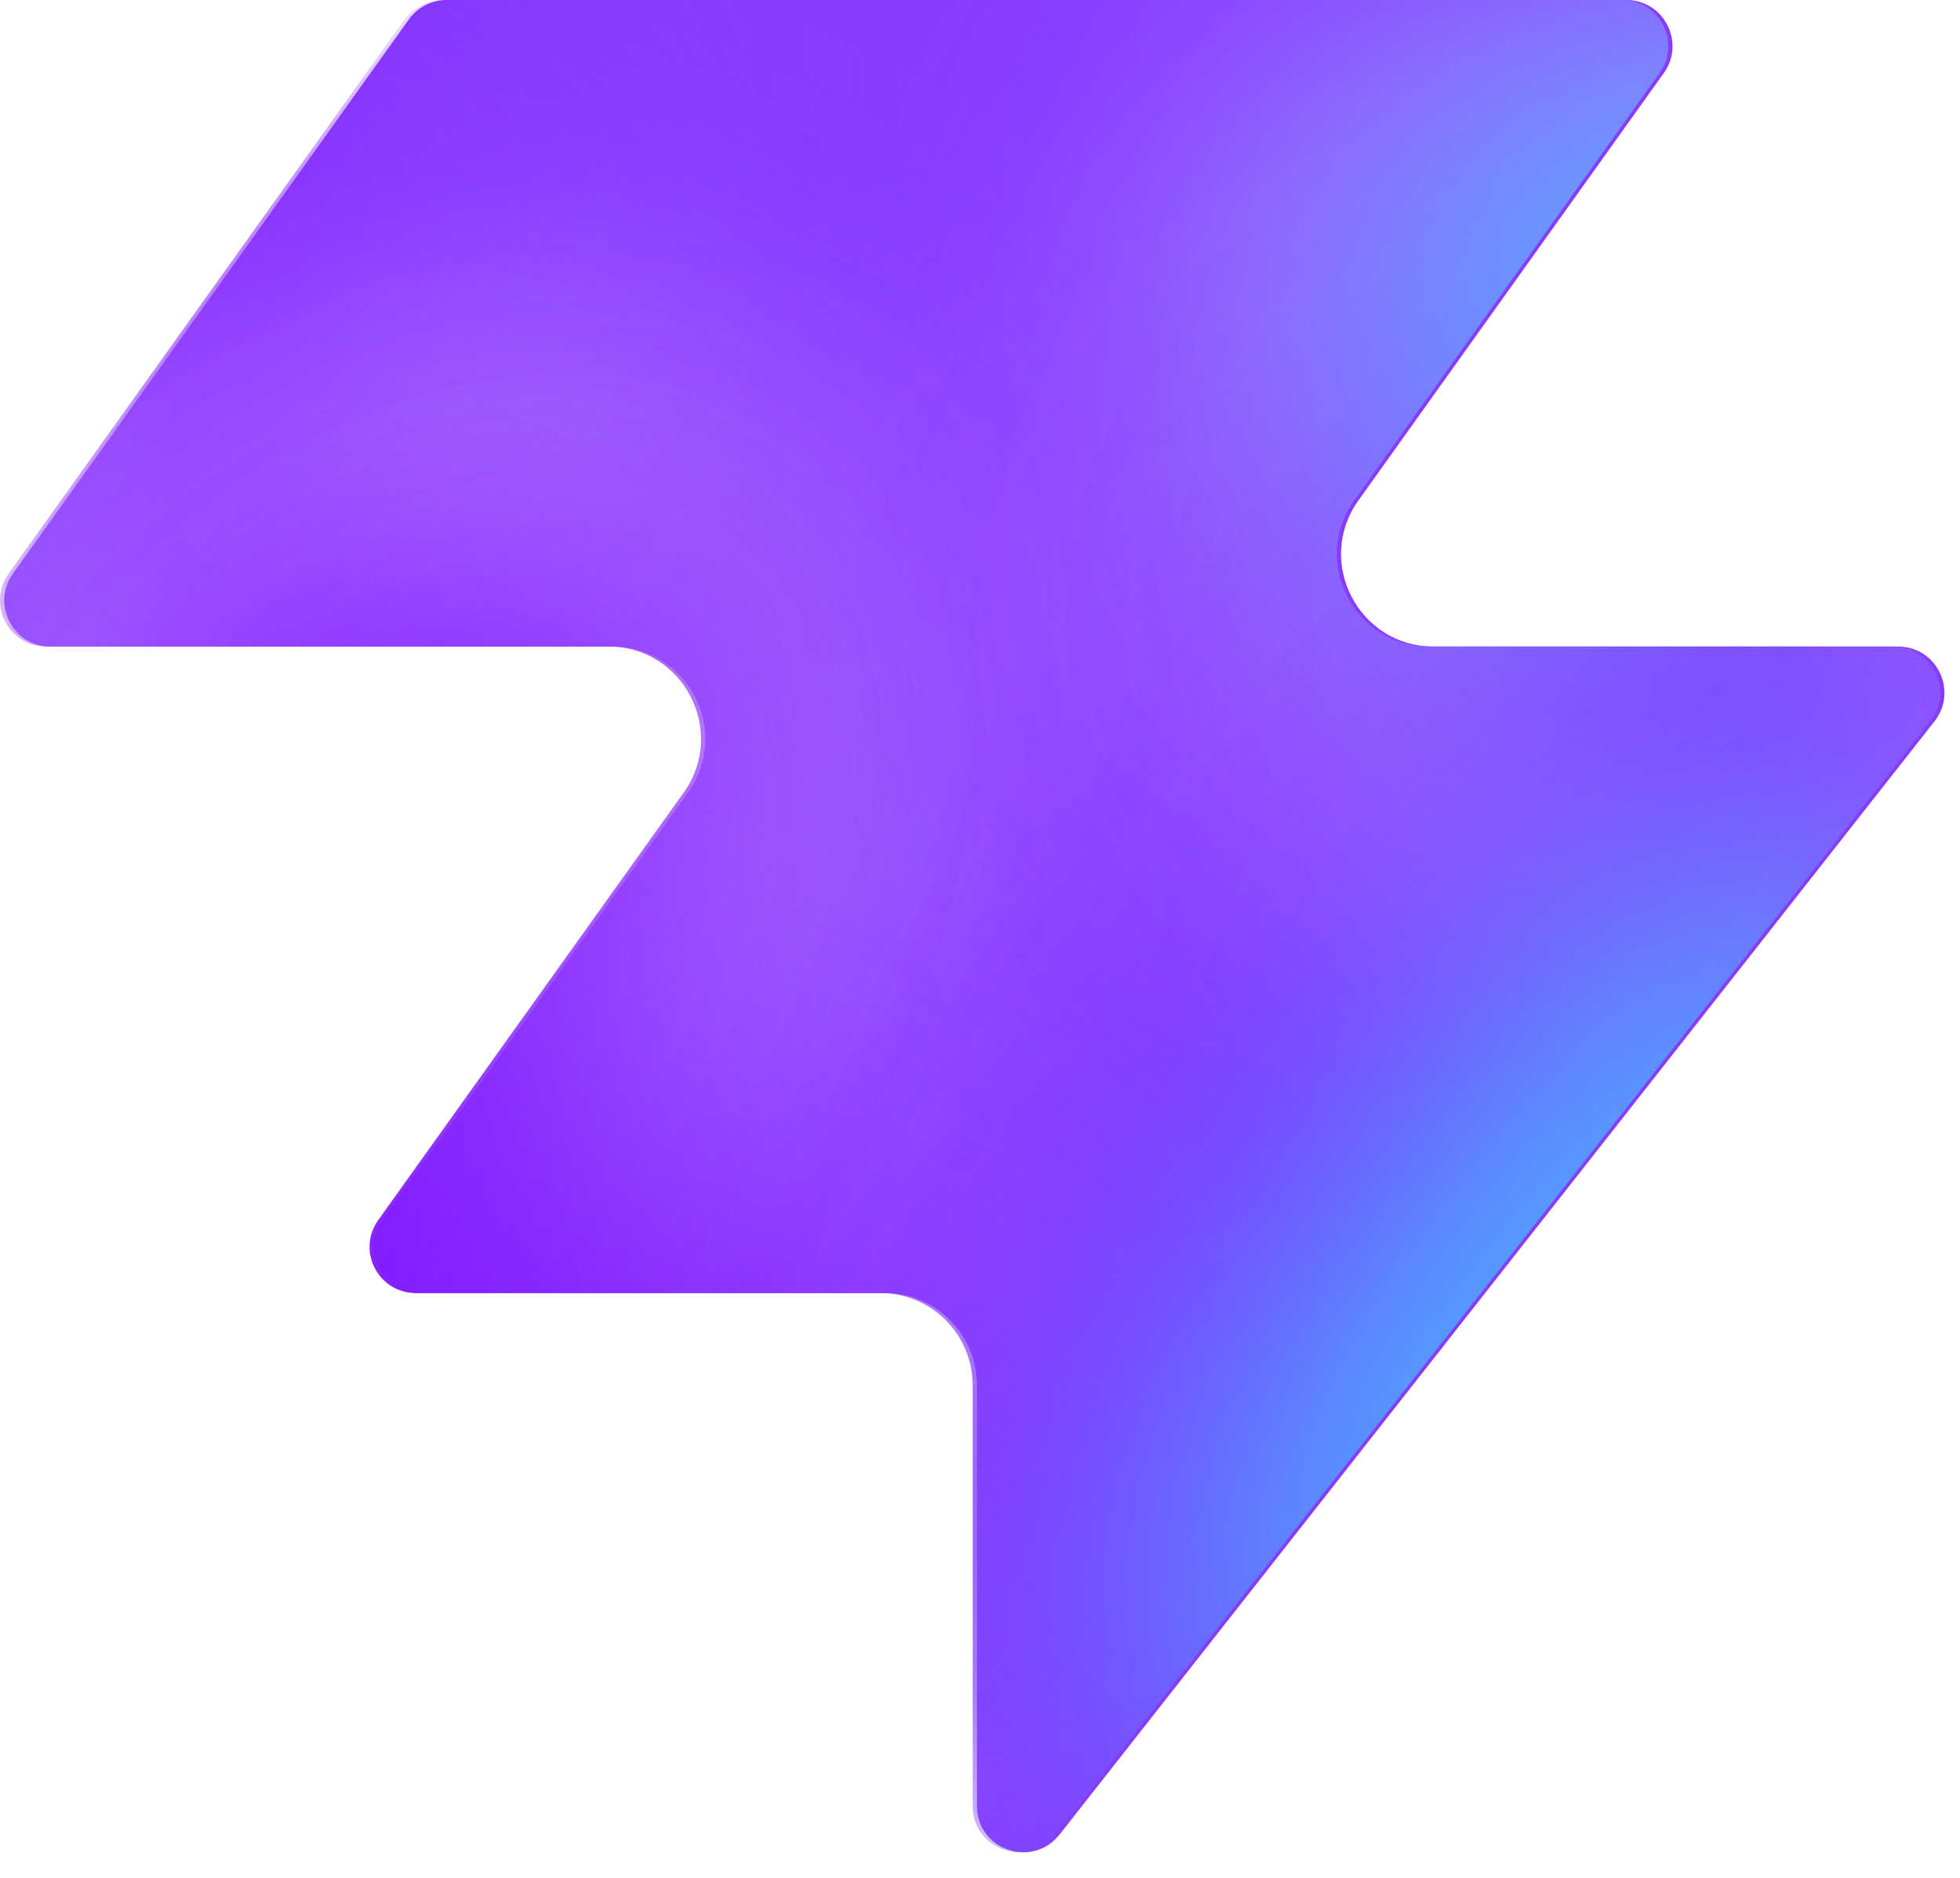
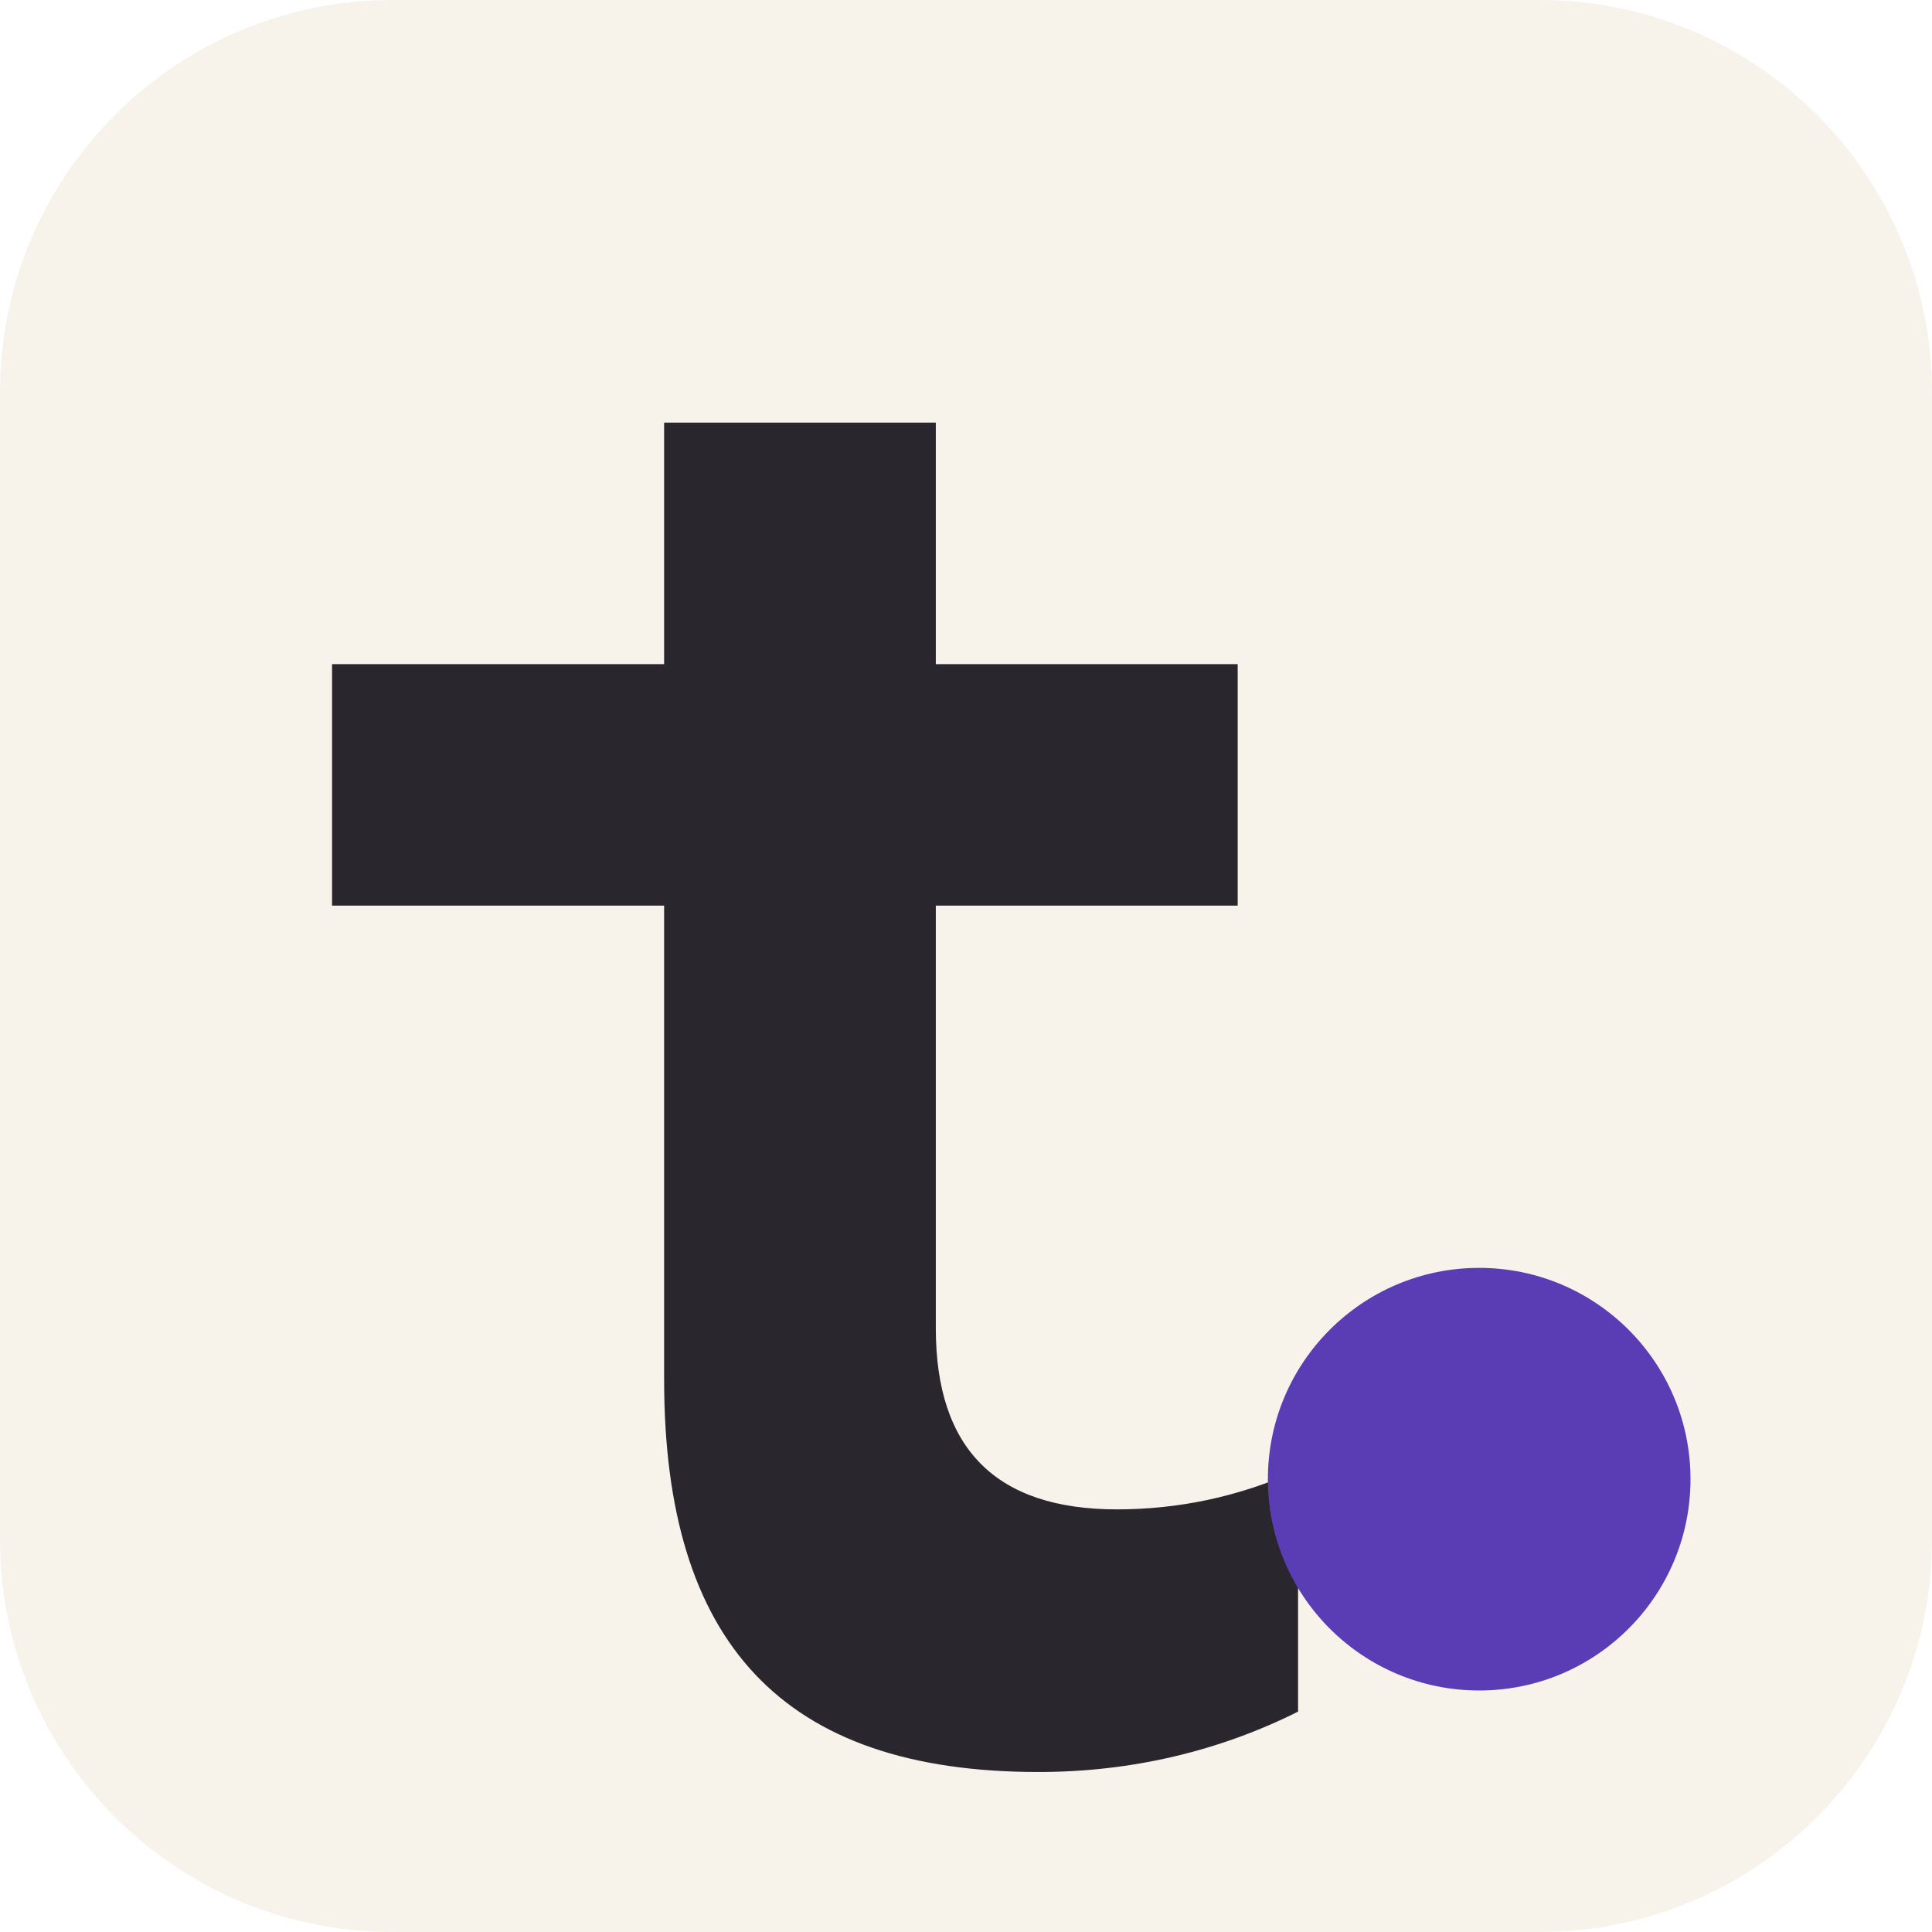
- <svg xmlns="http://www.w3.org/2000/svg" width="48" height="46" fill="none" viewBox="0 0 48 46">
-   <path fill="#863bff" d="M25.946 44.938c-.664.845-2.021.375-2.021-.698V33.937a2.26 2.26 0 0 0-2.262-2.262H10.287c-.92 0-1.456-1.04-.92-1.788l7.48-10.471c1.07-1.497 0-3.578-1.842-3.578H1.237c-.92 0-1.456-1.04-.92-1.788L10.013.474c.214-.297.556-.474.92-.474h28.894c.92 0 1.456 1.04.92 1.788l-7.48 10.471c-1.07 1.498 0 3.579 1.842 3.579h11.377c.943 0 1.473 1.088.89 1.83L25.947 44.94z" style="fill:#863bff;fill:color(display-p3 .525 .23 1);fill-opacity:1" />
-   <mask id="a" width="48" height="46" x="0" y="0" maskUnits="userSpaceOnUse" style="mask-type:alpha">
-     <path fill="#000" d="M25.842 44.938c-.664.844-2.021.375-2.021-.698V33.937a2.26 2.26 0 0 0-2.262-2.262H10.183c-.92 0-1.456-1.04-.92-1.788l7.48-10.471c1.07-1.498 0-3.579-1.842-3.579H1.133c-.92 0-1.456-1.04-.92-1.787L9.91.473c.214-.297.556-.474.92-.474h28.894c.92 0 1.456 1.04.92 1.788l-7.48 10.471c-1.07 1.498 0 3.578 1.842 3.578h11.377c.943 0 1.473 1.088.89 1.832L25.843 44.94z" style="fill:#000;fill-opacity:1" />
-   </mask>
-   <g mask="url(#a)">
-     <g filter="url(#b)">
-       <ellipse cx="5.508" cy="14.704" fill="#ede6ff" rx="5.508" ry="14.704" style="fill:#ede6ff;fill:color(display-p3 .927 .903 1);fill-opacity:1" transform="matrix(.00324 1 1 -.00324 -4.47 31.516)" />
-     </g>
-     <g filter="url(#c)">
-       <ellipse cx="10.399" cy="29.851" fill="#ede6ff" rx="10.399" ry="29.851" style="fill:#ede6ff;fill:color(display-p3 .927 .903 1);fill-opacity:1" transform="matrix(.00324 1 1 -.00324 -39.328 7.883)" />
-     </g>
-     <g filter="url(#d)">
-       <ellipse cx="5.508" cy="30.487" fill="#7e14ff" rx="5.508" ry="30.487" style="fill:#7e14ff;fill:color(display-p3 .492 .077 1);fill-opacity:1" transform="rotate(89.814 -25.913 -14.639)scale(1 -1)" />
-     </g>
-     <g filter="url(#e)">
-       <ellipse cx="5.508" cy="30.599" fill="#7e14ff" rx="5.508" ry="30.599" style="fill:#7e14ff;fill:color(display-p3 .492 .077 1);fill-opacity:1" transform="rotate(89.814 -32.644 -3.334)scale(1 -1)" />
-     </g>
-     <g filter="url(#f)">
-       <ellipse cx="5.508" cy="30.599" fill="#7e14ff" rx="5.508" ry="30.599" style="fill:#7e14ff;fill:color(display-p3 .492 .077 1);fill-opacity:1" transform="matrix(.00324 1 1 -.00324 -34.34 30.47)" />
-     </g>
-     <g filter="url(#g)">
-       <ellipse cx="14.072" cy="22.078" fill="#ede6ff" rx="14.072" ry="22.078" style="fill:#ede6ff;fill:color(display-p3 .927 .903 1);fill-opacity:1" transform="rotate(93.35 24.506 48.493)scale(-1 1)" />
-     </g>
-     <g filter="url(#h)">
-       <ellipse cx="3.47" cy="21.501" fill="#7e14ff" rx="3.47" ry="21.501" style="fill:#7e14ff;fill:color(display-p3 .492 .077 1);fill-opacity:1" transform="rotate(89.009 28.708 47.59)scale(-1 1)" />
-     </g>
-     <g filter="url(#i)">
-       <ellipse cx="3.47" cy="21.501" fill="#7e14ff" rx="3.47" ry="21.501" style="fill:#7e14ff;fill:color(display-p3 .492 .077 1);fill-opacity:1" transform="rotate(89.009 28.708 47.59)scale(-1 1)" />
-     </g>
-     <g filter="url(#j)">
-       <ellipse cx=".387" cy="8.972" fill="#7e14ff" rx="4.407" ry="29.108" style="fill:#7e14ff;fill:color(display-p3 .492 .077 1);fill-opacity:1" transform="rotate(39.51 .387 8.972)" />
-     </g>
-     <g filter="url(#k)">
-       <ellipse cx="47.523" cy="-6.092" fill="#7e14ff" rx="4.407" ry="29.108" style="fill:#7e14ff;fill:color(display-p3 .492 .077 1);fill-opacity:1" transform="rotate(37.892 47.523 -6.092)" />
-     </g>
-     <g filter="url(#l)">
-       <ellipse cx="41.412" cy="6.333" fill="#47bfff" rx="5.971" ry="9.665" style="fill:#47bfff;fill:color(display-p3 .28 .748 1);fill-opacity:1" transform="rotate(37.892 41.412 6.333)" />
-     </g>
-     <g filter="url(#m)">
-       <ellipse cx="-1.879" cy="38.332" fill="#7e14ff" rx="4.407" ry="29.108" style="fill:#7e14ff;fill:color(display-p3 .492 .077 1);fill-opacity:1" transform="rotate(37.892 -1.88 38.332)" />
-     </g>
-     <g filter="url(#n)">
-       <ellipse cx="-1.879" cy="38.332" fill="#7e14ff" rx="4.407" ry="29.108" style="fill:#7e14ff;fill:color(display-p3 .492 .077 1);fill-opacity:1" transform="rotate(37.892 -1.88 38.332)" />
-     </g>
-     <g filter="url(#o)">
-       <ellipse cx="35.651" cy="29.907" fill="#7e14ff" rx="4.407" ry="29.108" style="fill:#7e14ff;fill:color(display-p3 .492 .077 1);fill-opacity:1" transform="rotate(37.892 35.651 29.907)" />
-     </g>
-     <g filter="url(#p)">
-       <ellipse cx="38.418" cy="32.4" fill="#47bfff" rx="5.971" ry="15.297" style="fill:#47bfff;fill:color(display-p3 .28 .748 1);fill-opacity:1" transform="rotate(37.892 38.418 32.4)" />
-     </g>
-   </g>
-   <defs>
-     <filter id="b" width="60.045" height="41.654" x="-19.77" y="16.149" color-interpolation-filters="sRGB" filterUnits="userSpaceOnUse">
-       <feFlood flood-opacity="0" result="BackgroundImageFix" />
-       <feBlend in="SourceGraphic" in2="BackgroundImageFix" result="shape" />
-       <feGaussianBlur result="effect1_foregroundBlur_2002_17158" stdDeviation="7.659" />
-     </filter>
-     <filter id="c" width="90.34" height="51.437" x="-54.613" y="-7.533" color-interpolation-filters="sRGB" filterUnits="userSpaceOnUse">
-       <feFlood flood-opacity="0" result="BackgroundImageFix" />
-       <feBlend in="SourceGraphic" in2="BackgroundImageFix" result="shape" />
-       <feGaussianBlur result="effect1_foregroundBlur_2002_17158" stdDeviation="7.659" />
-     </filter>
-     <filter id="d" width="79.355" height="29.4" x="-49.64" y="2.03" color-interpolation-filters="sRGB" filterUnits="userSpaceOnUse">
-       <feFlood flood-opacity="0" result="BackgroundImageFix" />
-       <feBlend in="SourceGraphic" in2="BackgroundImageFix" result="shape" />
-       <feGaussianBlur result="effect1_foregroundBlur_2002_17158" stdDeviation="4.596" />
-     </filter>
-     <filter id="e" width="79.579" height="29.4" x="-45.045" y="20.029" color-interpolation-filters="sRGB" filterUnits="userSpaceOnUse">
-       <feFlood flood-opacity="0" result="BackgroundImageFix" />
-       <feBlend in="SourceGraphic" in2="BackgroundImageFix" result="shape" />
-       <feGaussianBlur result="effect1_foregroundBlur_2002_17158" stdDeviation="4.596" />
-     </filter>
-     <filter id="f" width="79.579" height="29.4" x="-43.513" y="21.178" color-interpolation-filters="sRGB" filterUnits="userSpaceOnUse">
-       <feFlood flood-opacity="0" result="BackgroundImageFix" />
-       <feBlend in="SourceGraphic" in2="BackgroundImageFix" result="shape" />
-       <feGaussianBlur result="effect1_foregroundBlur_2002_17158" stdDeviation="4.596" />
-     </filter>
-     <filter id="g" width="74.749" height="58.852" x="15.756" y="-17.901" color-interpolation-filters="sRGB" filterUnits="userSpaceOnUse">
-       <feFlood flood-opacity="0" result="BackgroundImageFix" />
-       <feBlend in="SourceGraphic" in2="BackgroundImageFix" result="shape" />
-       <feGaussianBlur result="effect1_foregroundBlur_2002_17158" stdDeviation="7.659" />
-     </filter>
-     <filter id="h" width="61.377" height="25.362" x="23.548" y="2.284" color-interpolation-filters="sRGB" filterUnits="userSpaceOnUse">
-       <feFlood flood-opacity="0" result="BackgroundImageFix" />
-       <feBlend in="SourceGraphic" in2="BackgroundImageFix" result="shape" />
-       <feGaussianBlur result="effect1_foregroundBlur_2002_17158" stdDeviation="4.596" />
-     </filter>
-     <filter id="i" width="61.377" height="25.362" x="23.548" y="2.284" color-interpolation-filters="sRGB" filterUnits="userSpaceOnUse">
-       <feFlood flood-opacity="0" result="BackgroundImageFix" />
-       <feBlend in="SourceGraphic" in2="BackgroundImageFix" result="shape" />
-       <feGaussianBlur result="effect1_foregroundBlur_2002_17158" stdDeviation="4.596" />
-     </filter>
-     <filter id="j" width="56.045" height="63.649" x="-27.636" y="-22.853" color-interpolation-filters="sRGB" filterUnits="userSpaceOnUse">
-       <feFlood flood-opacity="0" result="BackgroundImageFix" />
-       <feBlend in="SourceGraphic" in2="BackgroundImageFix" result="shape" />
-       <feGaussianBlur result="effect1_foregroundBlur_2002_17158" stdDeviation="4.596" />
-     </filter>
-     <filter id="k" width="54.814" height="64.646" x="20.116" y="-38.415" color-interpolation-filters="sRGB" filterUnits="userSpaceOnUse">
-       <feFlood flood-opacity="0" result="BackgroundImageFix" />
-       <feBlend in="SourceGraphic" in2="BackgroundImageFix" result="shape" />
-       <feGaussianBlur result="effect1_foregroundBlur_2002_17158" stdDeviation="4.596" />
-     </filter>
-     <filter id="l" width="33.541" height="35.313" x="24.641" y="-11.323" color-interpolation-filters="sRGB" filterUnits="userSpaceOnUse">
-       <feFlood flood-opacity="0" result="BackgroundImageFix" />
-       <feBlend in="SourceGraphic" in2="BackgroundImageFix" result="shape" />
-       <feGaussianBlur result="effect1_foregroundBlur_2002_17158" stdDeviation="4.596" />
-     </filter>
-     <filter id="m" width="54.814" height="64.646" x="-29.286" y="6.009" color-interpolation-filters="sRGB" filterUnits="userSpaceOnUse">
-       <feFlood flood-opacity="0" result="BackgroundImageFix" />
-       <feBlend in="SourceGraphic" in2="BackgroundImageFix" result="shape" />
-       <feGaussianBlur result="effect1_foregroundBlur_2002_17158" stdDeviation="4.596" />
-     </filter>
-     <filter id="n" width="54.814" height="64.646" x="-29.286" y="6.009" color-interpolation-filters="sRGB" filterUnits="userSpaceOnUse">
-       <feFlood flood-opacity="0" result="BackgroundImageFix" />
-       <feBlend in="SourceGraphic" in2="BackgroundImageFix" result="shape" />
-       <feGaussianBlur result="effect1_foregroundBlur_2002_17158" stdDeviation="4.596" />
-     </filter>
-     <filter id="o" width="54.814" height="64.646" x="8.244" y="-2.416" color-interpolation-filters="sRGB" filterUnits="userSpaceOnUse">
-       <feFlood flood-opacity="0" result="BackgroundImageFix" />
-       <feBlend in="SourceGraphic" in2="BackgroundImageFix" result="shape" />
-       <feGaussianBlur result="effect1_foregroundBlur_2002_17158" stdDeviation="4.596" />
-     </filter>
-     <filter id="p" width="39.409" height="43.623" x="18.713" y="10.588" color-interpolation-filters="sRGB" filterUnits="userSpaceOnUse">
-       <feFlood flood-opacity="0" result="BackgroundImageFix" />
-       <feBlend in="SourceGraphic" in2="BackgroundImageFix" result="shape" />
-       <feGaussianBlur result="effect1_foregroundBlur_2002_17158" stdDeviation="4.596" />
-     </filter>
-   </defs>
+ <svg xmlns="http://www.w3.org/2000/svg" viewBox="0 0 64 64">
+   <rect width="64" height="64" rx="13" fill="#f7f3eb" />
+   <path d="M11 22h11v-8h9v8h10v8H31v14c0 4 2 6 6 6 2 0 4-.4 6-1.3v8c-2.6 1.3-5.5 2-8.6 2-8.5 0-12.4-4.3-12.4-13V30H11z" fill="#29262d" />
+   <circle cx="49" cy="49" r="7" fill="#5a3db4" />
</svg>
